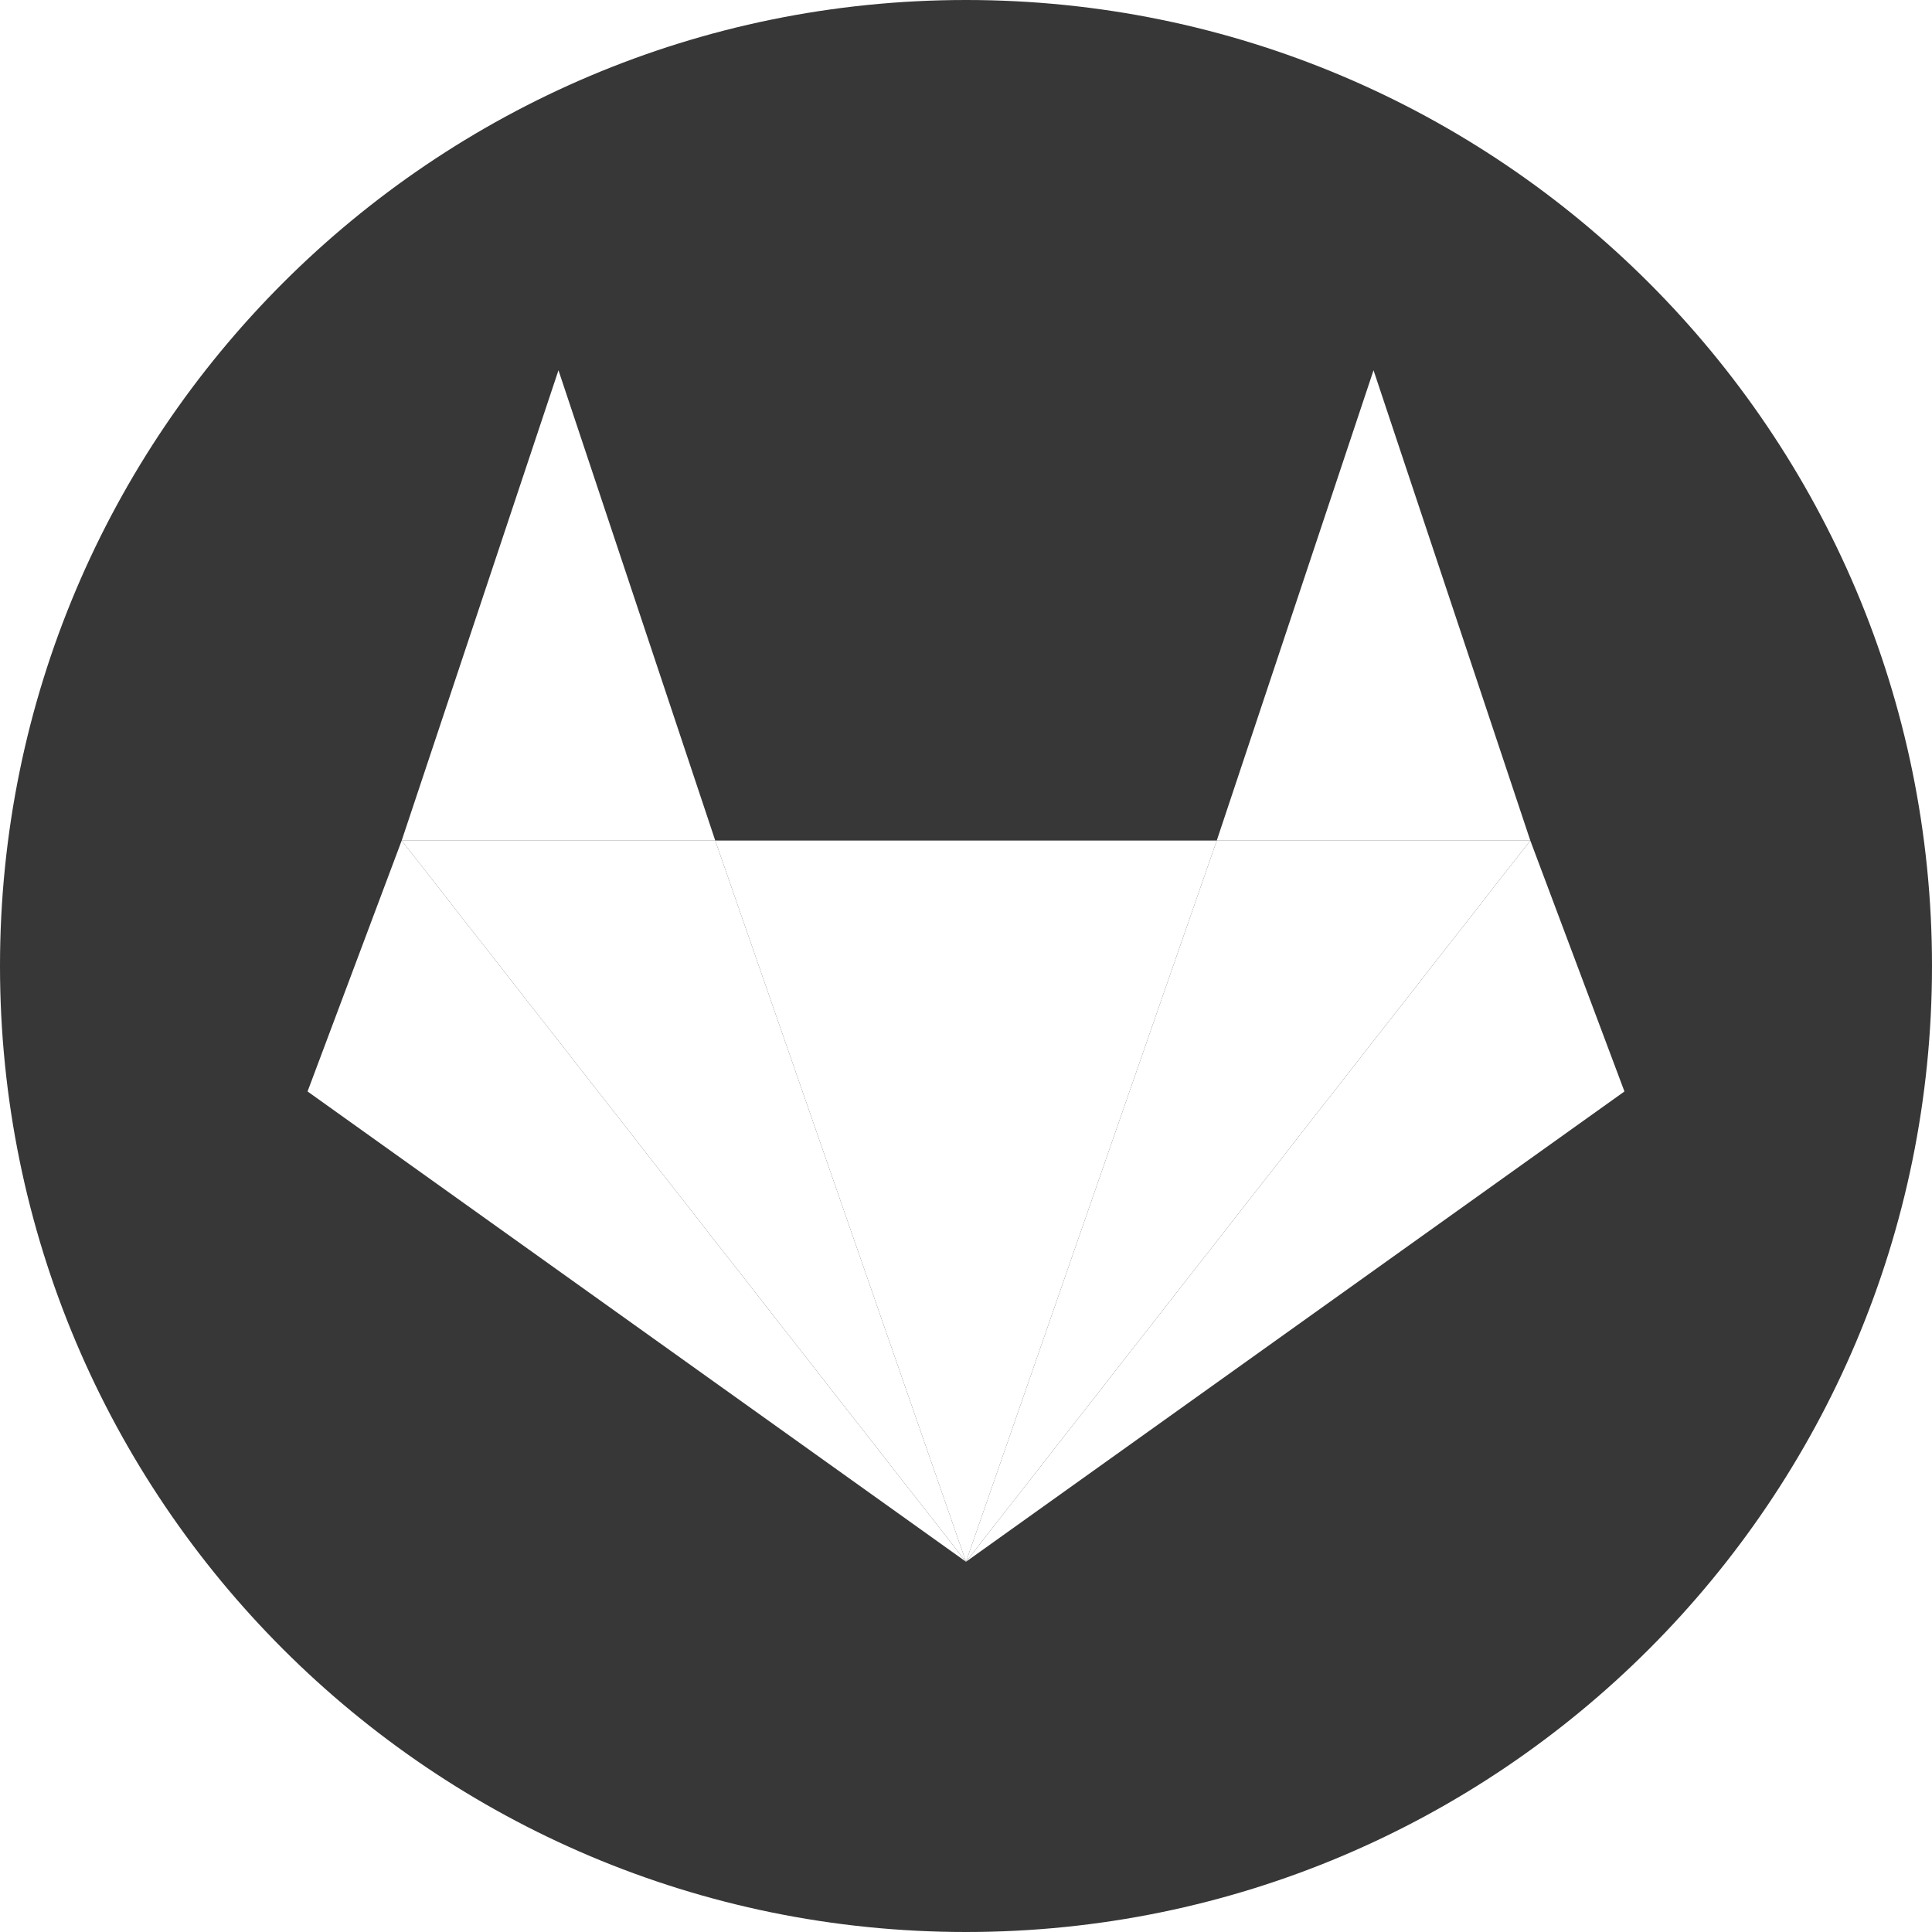
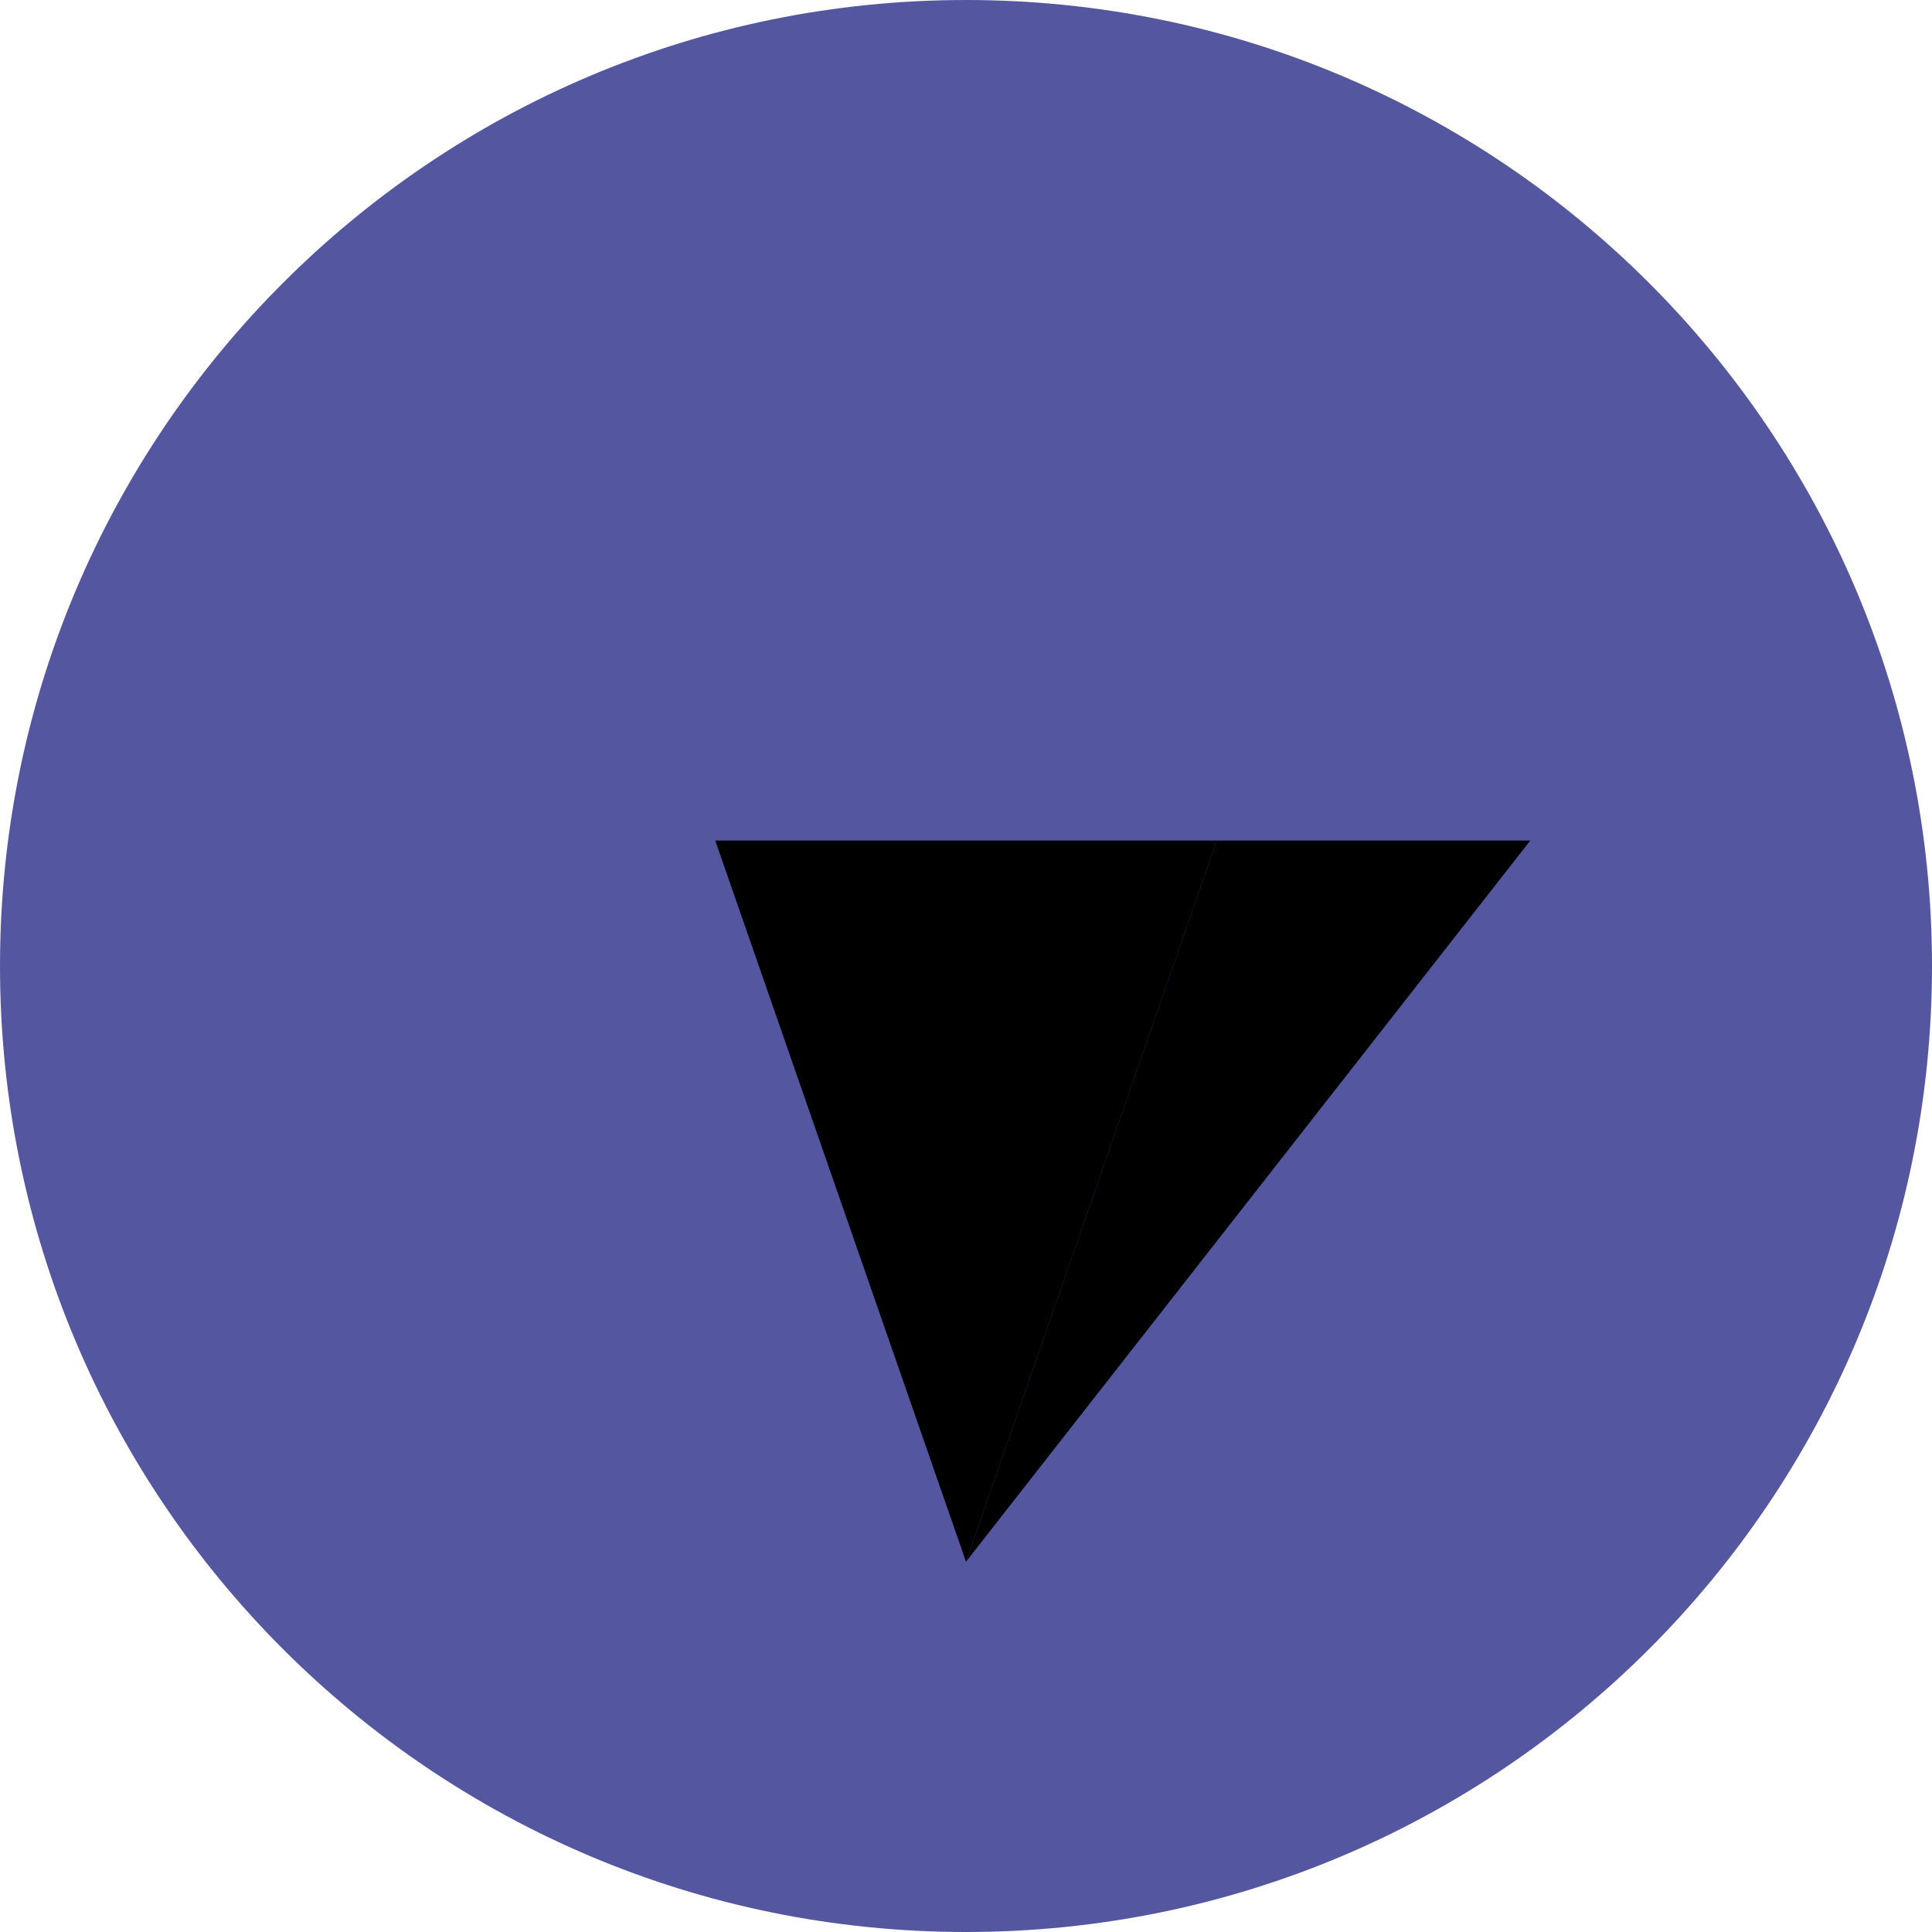
<svg xmlns="http://www.w3.org/2000/svg" width="48px" height="48px" viewBox="0 0 48 48" version="1.1">
  <g id="surface496787">
-     <path style=" stroke:none;fill-rule:nonzero;fill:#373737;fill-opacity:1;" d="M 24 48 C 10.746 48 0 37.254 0 24 C 0 10.746 10.746 0 24 0 C 37.254 0 48 10.746 48 24 C 48 37.254 37.254 48 24 48 Z M 24 48 " />
-     <path style=" stroke:none;fill-rule:nonzero;fill:rgb(100%,100%,100%);fill-opacity:1;" d="M 24 38.801 L 17.77 20.883 L 30.23 20.883 Z M 24 38.801 " />
-     <path style=" stroke:none;fill-rule:nonzero;fill:rgb(100%,100%,100%);fill-opacity:1;" d="M 24 38.801 L 38.02 20.883 L 30.23 20.883 Z M 24 38.801 " />
-     <path style=" stroke:none;fill-rule:nonzero;fill:rgb(100%,100%,100%);fill-opacity:1;" d="M 34.125 9.199 L 38.02 20.883 L 30.23 20.883 Z M 34.125 9.199 " />
-     <path style=" stroke:none;fill-rule:nonzero;fill:rgb(100%,100%,100%);fill-opacity:1;" d="M 24 38.801 L 38.02 20.883 L 40.359 27.117 Z M 24 38.801 " />
-     <path style=" stroke:none;fill-rule:nonzero;fill:rgb(100%,100%,100%);fill-opacity:1;" d="M 24 38.801 L 9.98 20.883 L 17.77 20.883 Z M 24 38.801 " />
-     <path style=" stroke:none;fill-rule:nonzero;fill:rgb(100%,100%,100%);fill-opacity:1;" d="M 13.875 9.199 L 9.98 20.883 L 17.77 20.883 Z M 13.875 9.199 " />
-     <path style=" stroke:none;fill-rule:nonzero;fill:rgb(100%,100%,100%);fill-opacity:1;" d="M 24 38.801 L 9.98 20.883 L 7.641 27.117 Z M 24 38.801 " />
+     <path style=" stroke:none;fill:#5457a0;fill-opacity:1;" d="M 24 48 C 10.746 48 0 37.254 0 24 C 0 10.746 10.746 0 24 0 C 37.254 0 48 10.746 48 24 C 48 37.254 37.254 48 24 48 Z M 24 48 " />
+     <path d="M 24 38.801 L 17.77 20.883 L 30.23 20.883 Z M 24 38.801 " />
+     <path style=" stroke:none;fill:rgb(0,0,100%)" d="M 24 38.801 L 38.02 20.883 L 30.23 20.883 Z M 24 38.801 " />
+     <path style=" stroke:none;fill:rgb(100%,100%,100%);fill-opacity:0;" d="M 34.125 9.199 L 38.02 20.883 L 30.23 20.883 Z M 34.125 9.199 " />
+     <path style=" stroke:none;fill:rgb(100%,100%,100%);fill-opacity:0;" d="M 24 38.801 L 38.02 20.883 L 40.359 27.117 Z M 24 38.801 " />
+     <path style=" stroke:none;fill:rgb(100%,100%,100%);fill-opacity:0;" d="M 24 38.801 L 9.98 20.883 L 17.77 20.883 Z M 24 38.801 " />
+     <path style=" stroke:none;fill:rgb(100%,100%,100%);fill-opacity:0;" d="M 13.875 9.199 L 9.98 20.883 L 17.77 20.883 Z M 13.875 9.199 " />
+     <path style=" stroke:none;fill:rgb(100%,100%,100%);fill-opacity:0;" d="M 24 38.801 L 9.98 20.883 L 7.641 27.117 Z M 24 38.801 " />
  </g>
</svg>
